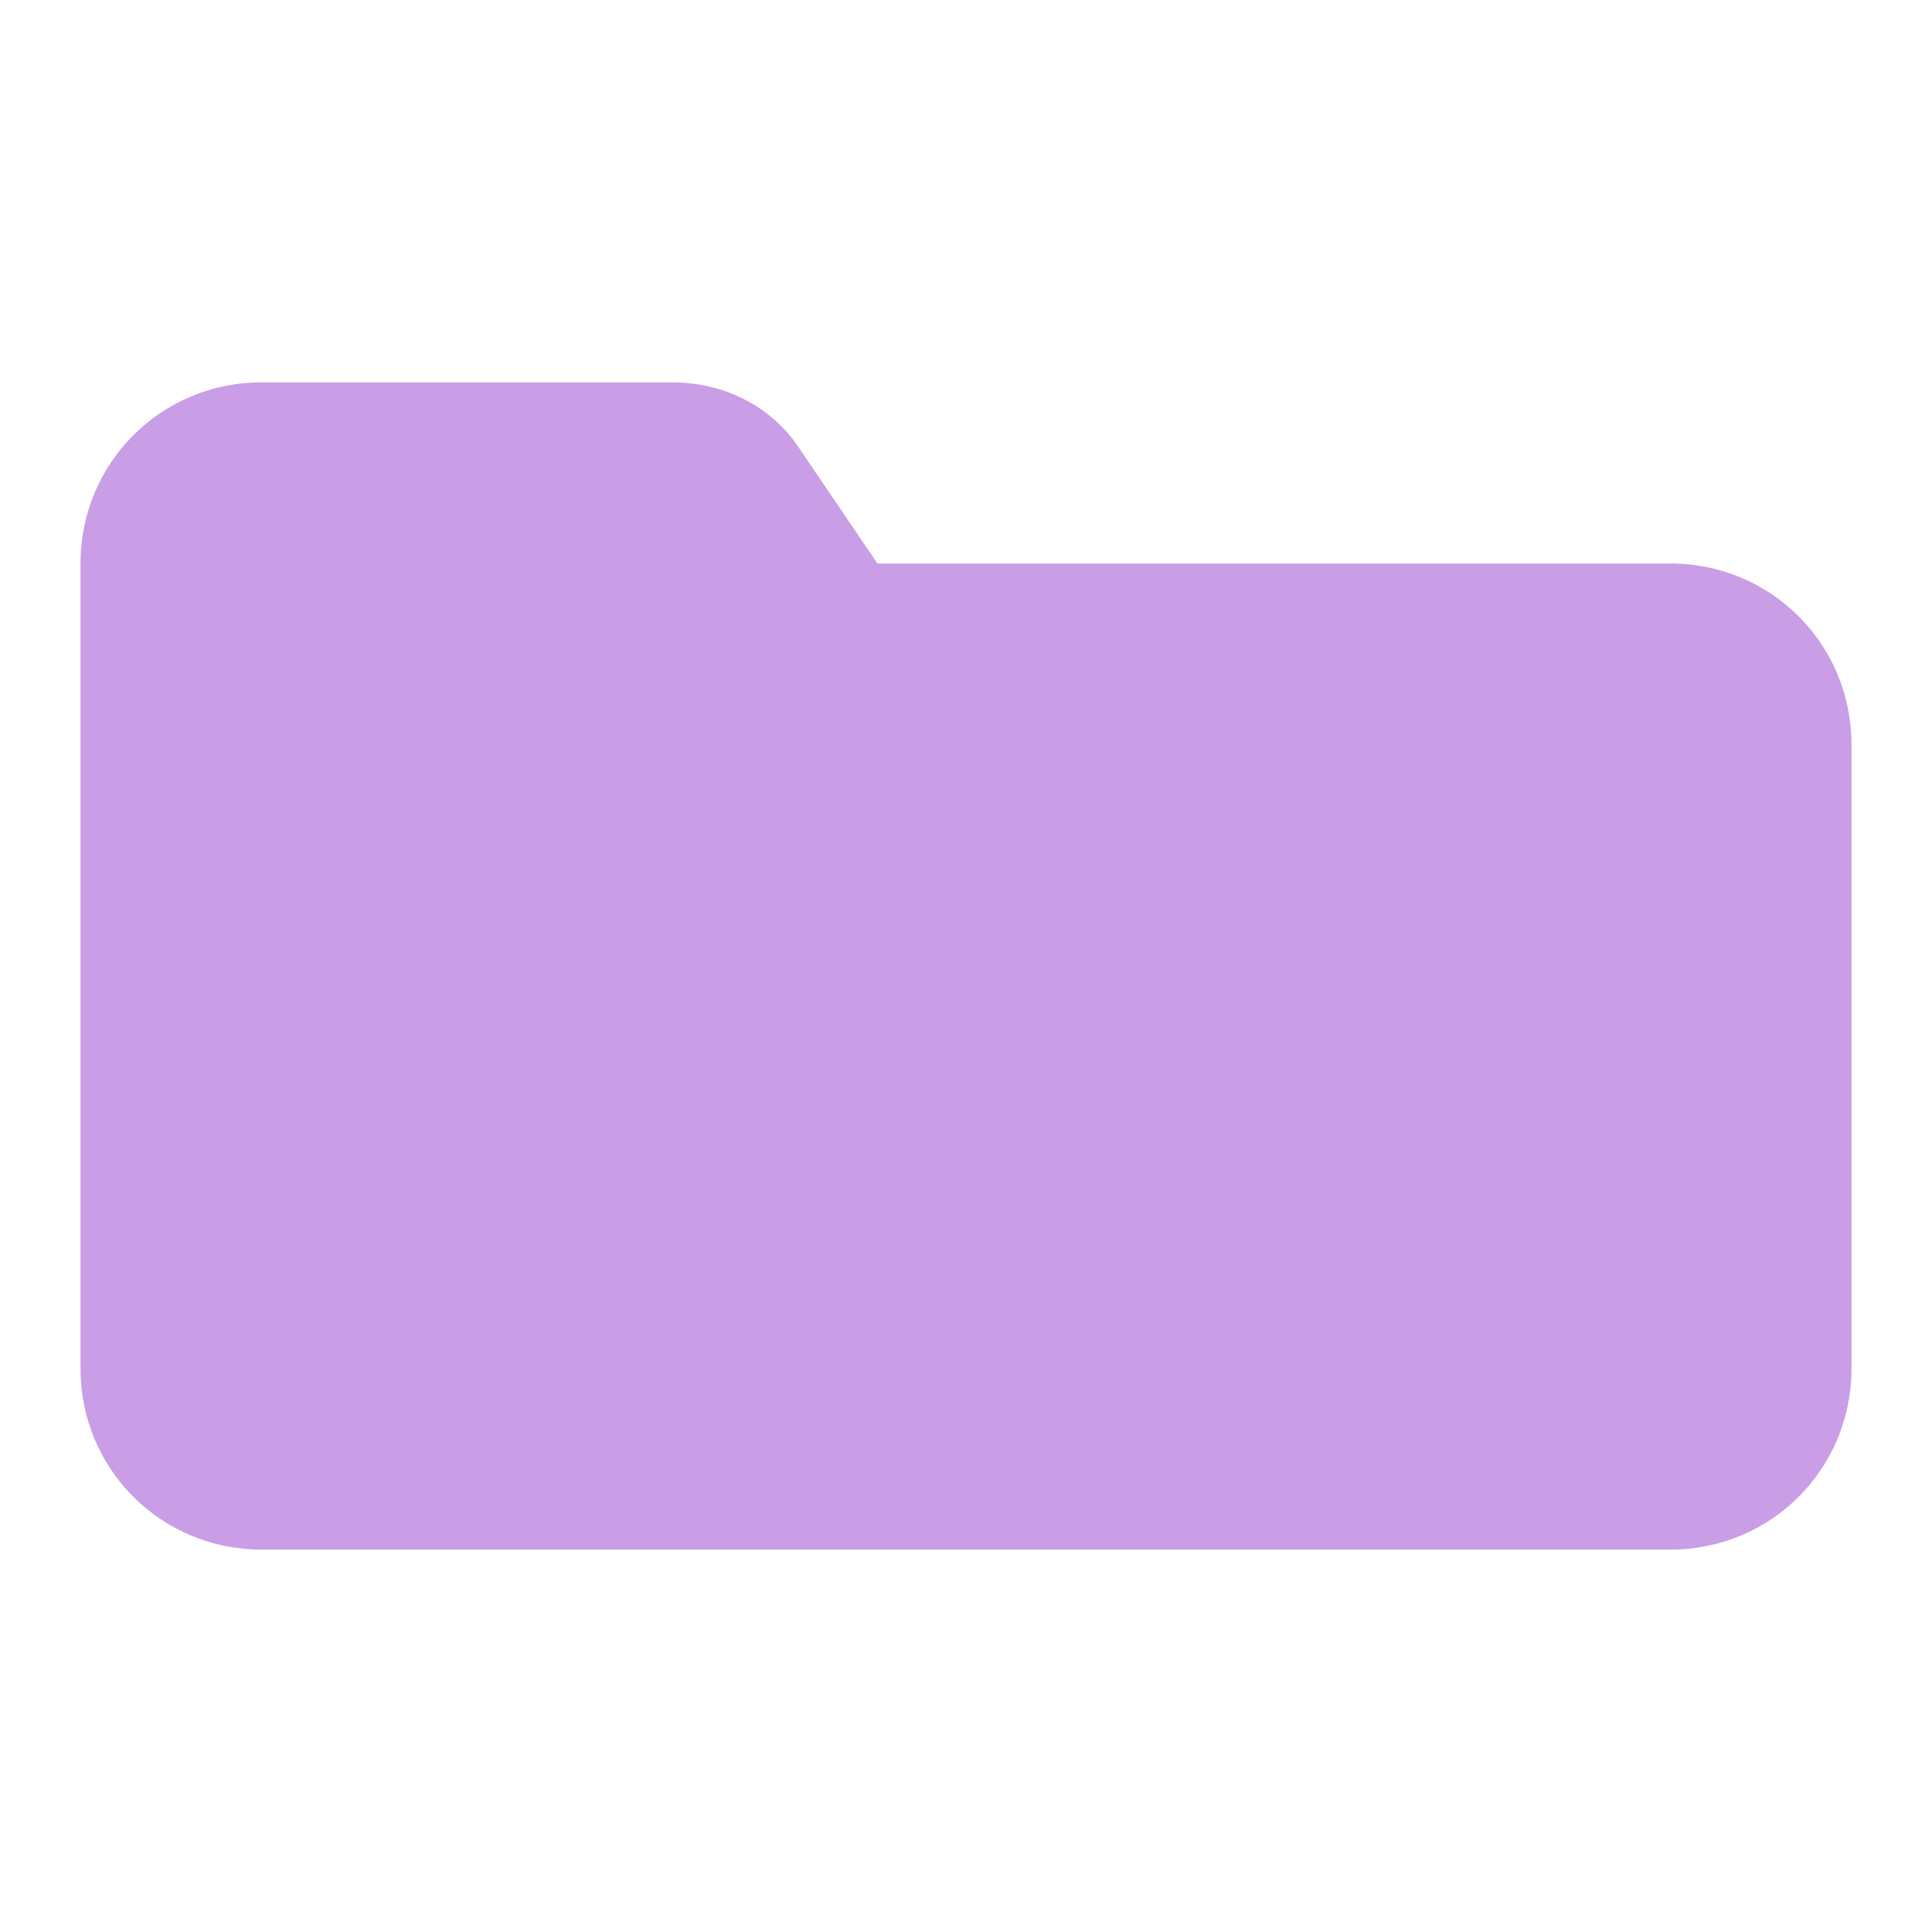
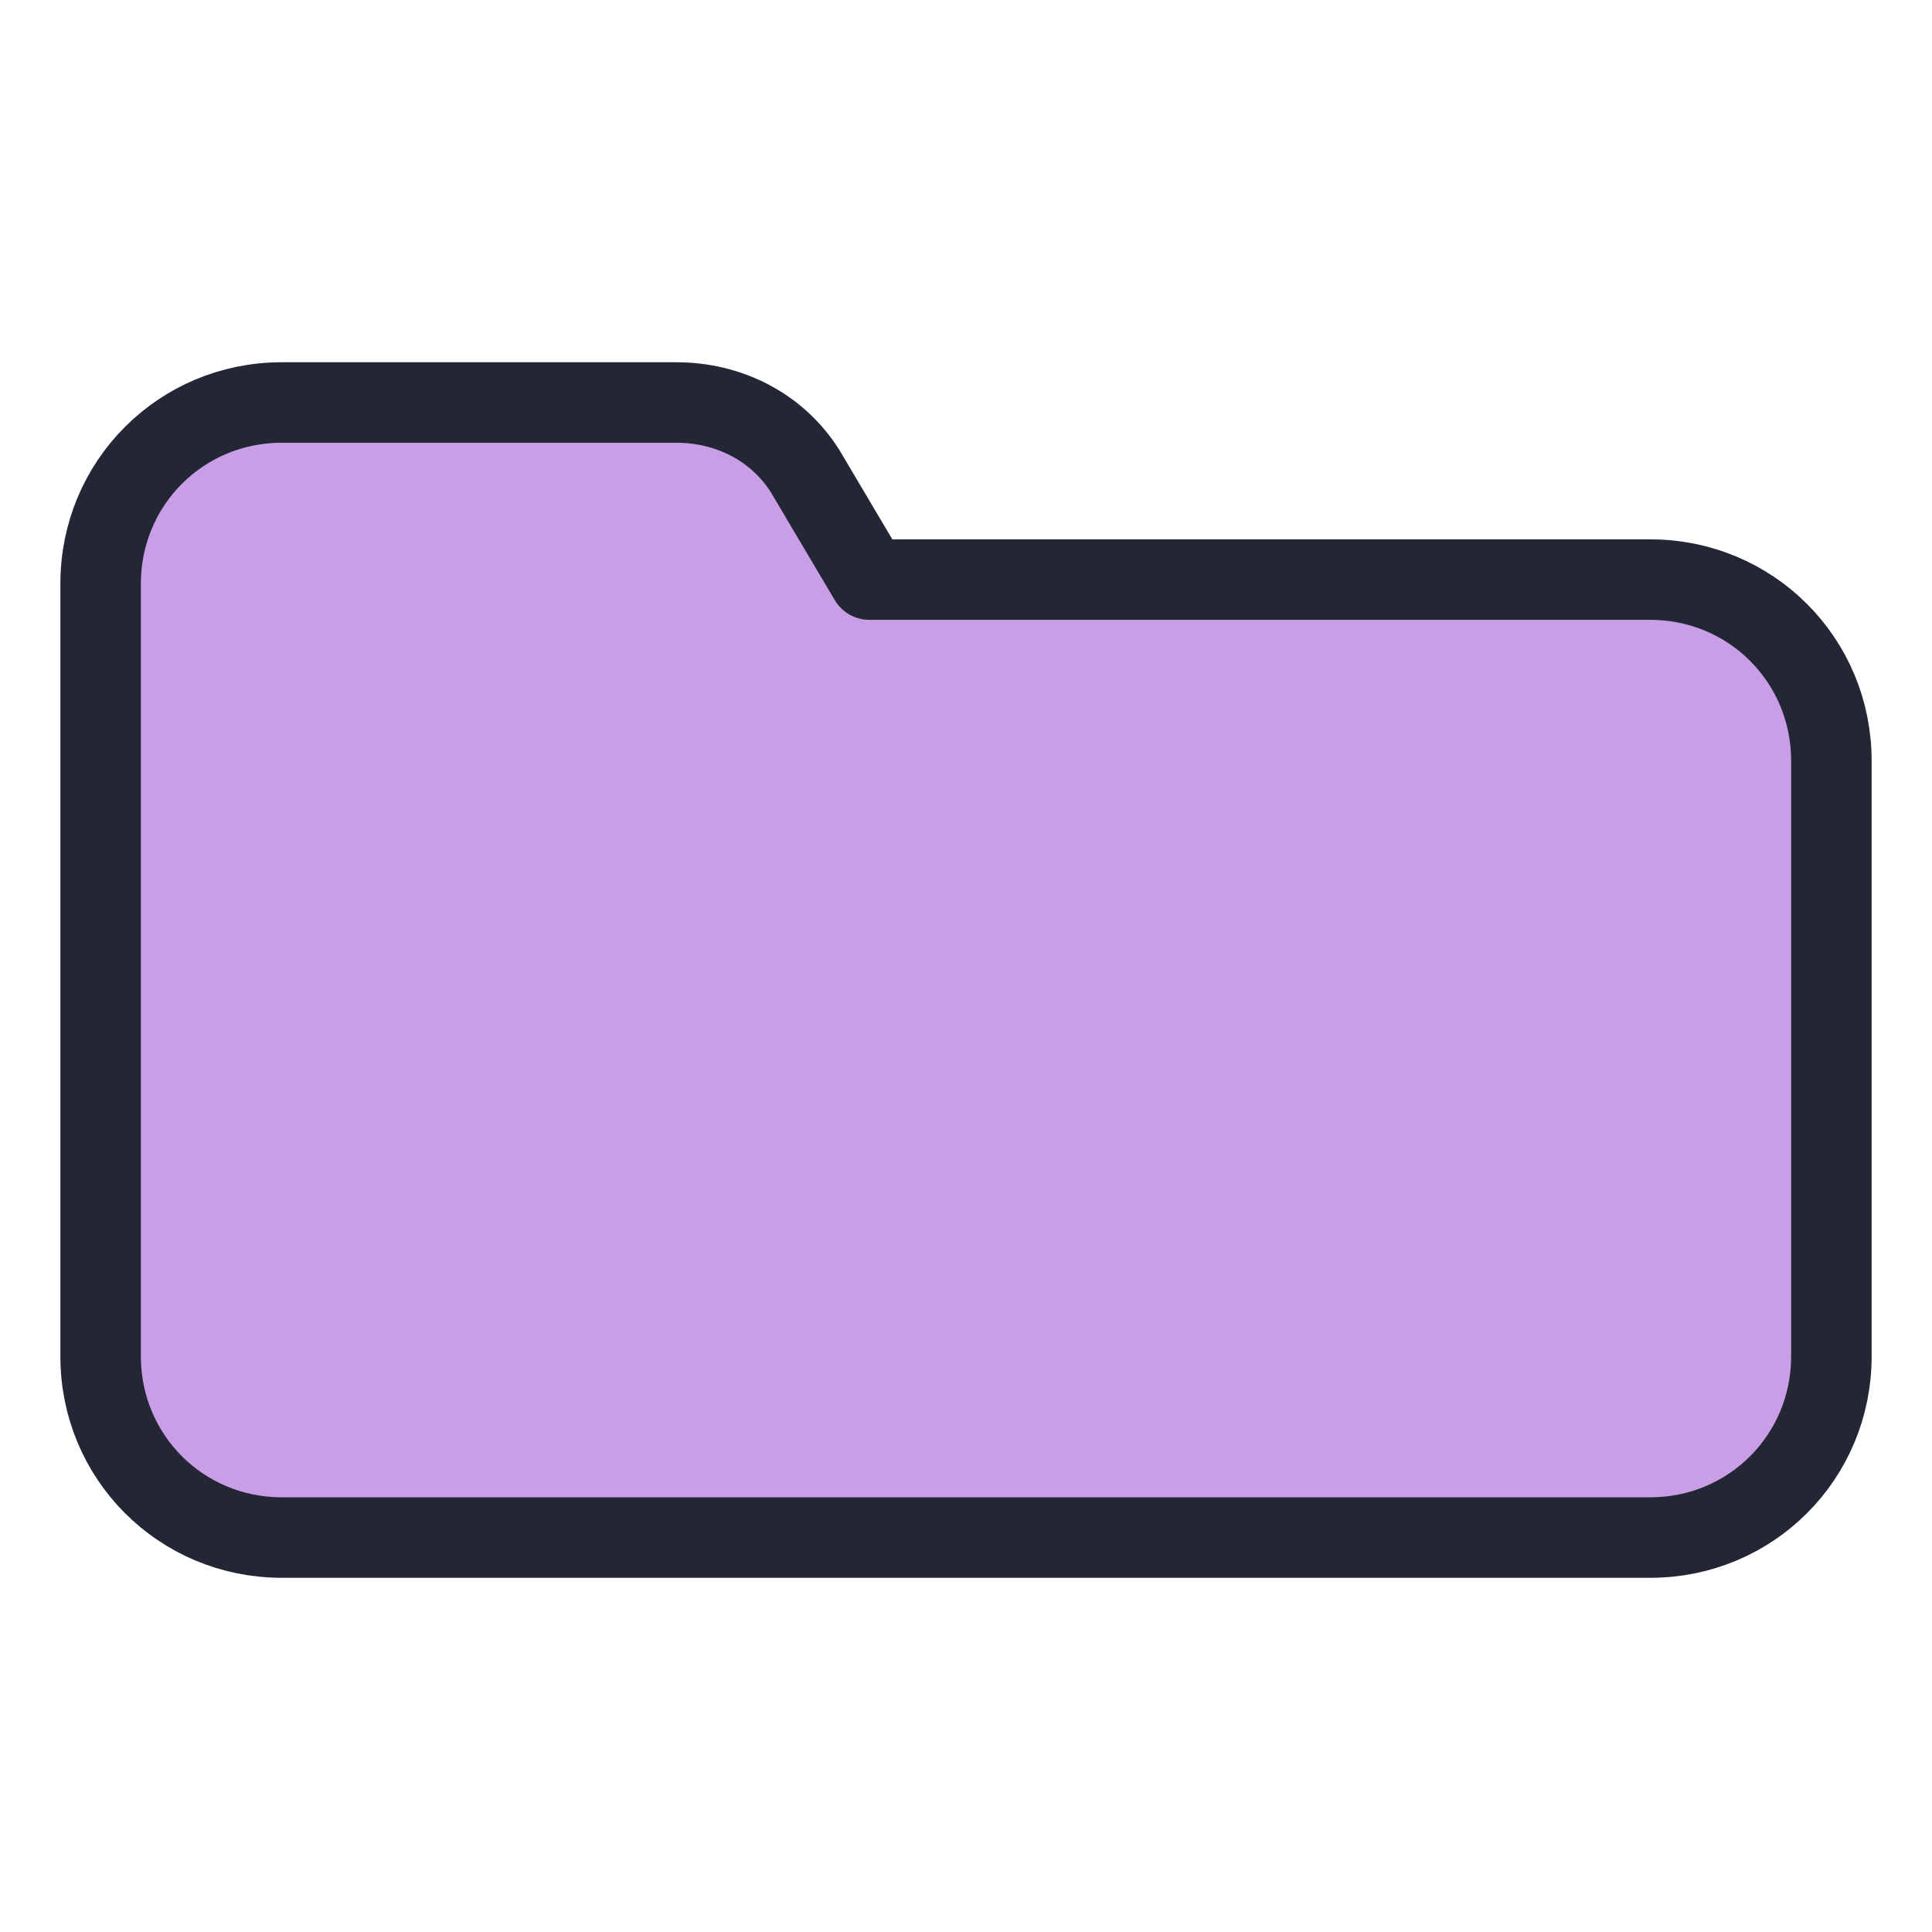
<svg xmlns="http://www.w3.org/2000/svg" viewBox="0 0 48 48" width="48" height="48" role="img" aria-label="Gestor de Arquivos">
-   <path d="M6.5 9.5 h10.2 c1.3 0 2.5 0.6 3.2 1.7 L21.8 14 H41.5 c2.5 0 4.5 2 4.5 4.5 v15.5 c0 2.5 -2 4.5 -4.5 4.5 H6.5 c-2.5 0 -4.5 -2 -4.5 -4.5 V14 c0 -2.5 2 -4.5 4.5 -4.5 z" fill="#CA9EE6" />
+   <path d="M7 10 h9.8 c1.3 0 2.5 0.6 3.2 1.7 L21.6 14.4 H41 c2.5 0 4.5 2 4.5 4.5 v14.8 c0 2.5 -2 4.5 -4.5 4.5 H7 c-2.5 0 -4.5 -2 -4.5 -4.5 V14.5 c0 -2.5 2 -4.5 4.5 -4.5 z" fill="#CA9EE6" stroke="#232634" stroke-width="2" stroke-linejoin="round" />
</svg>
